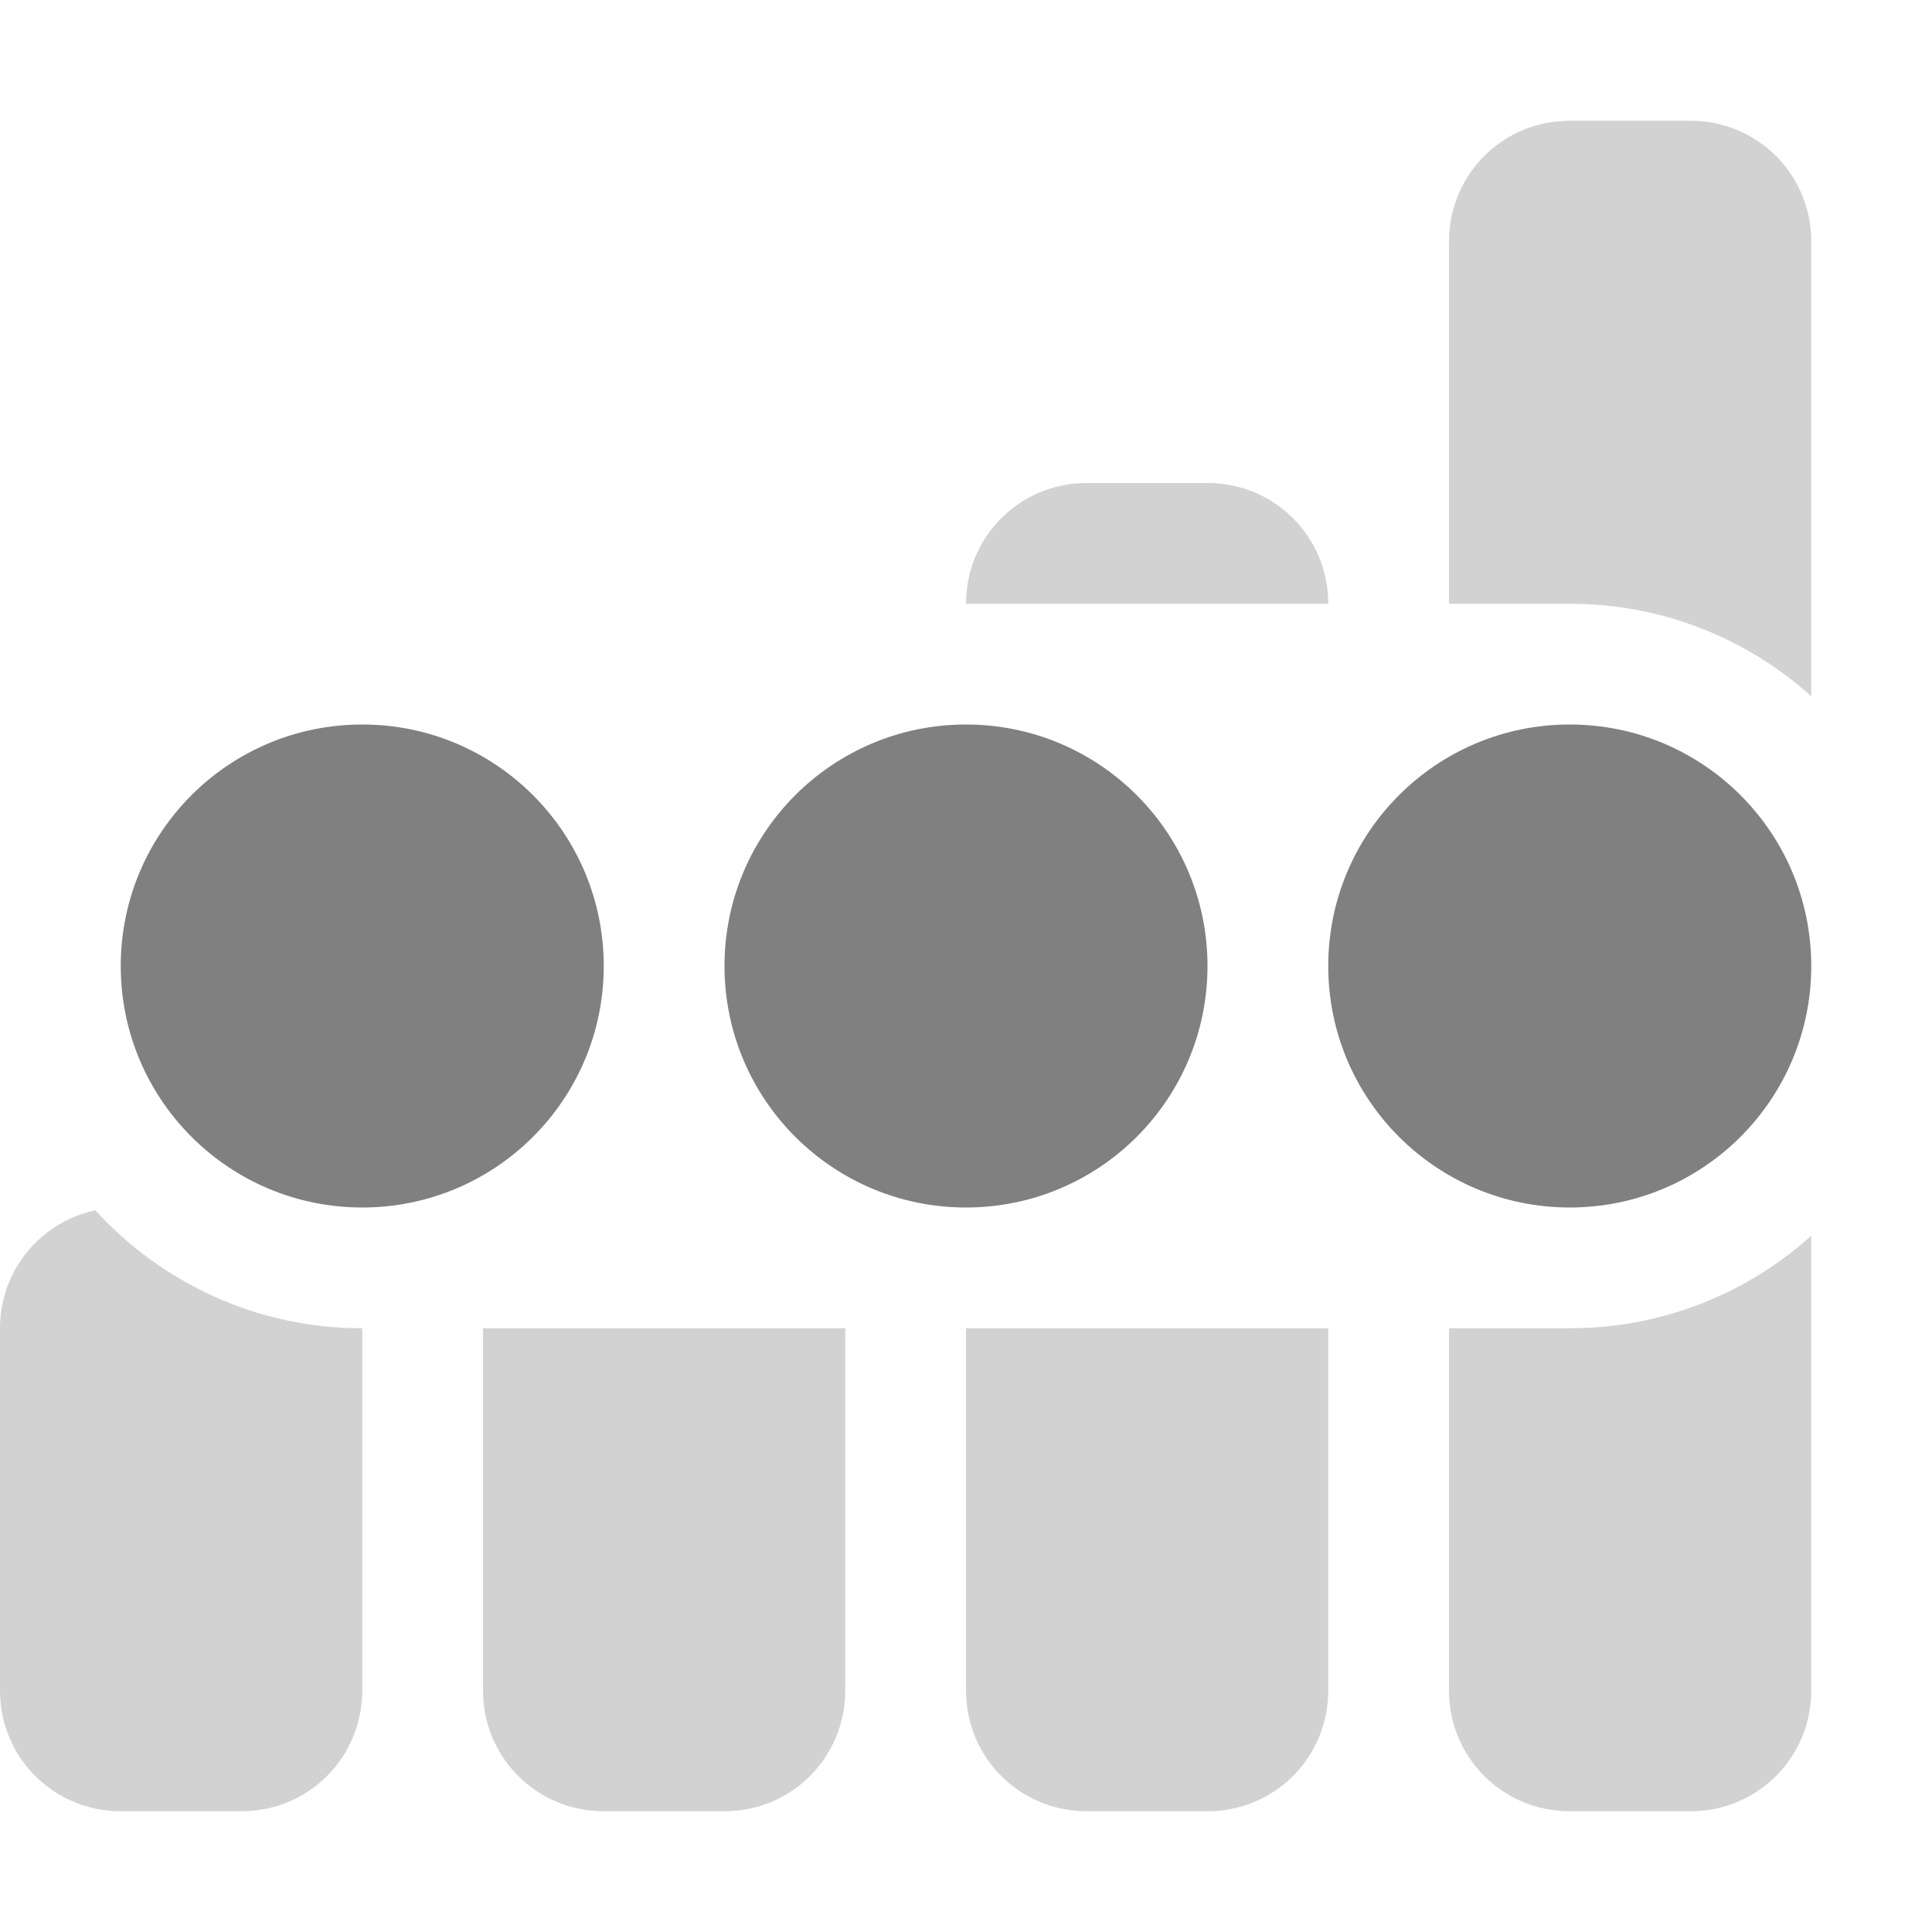
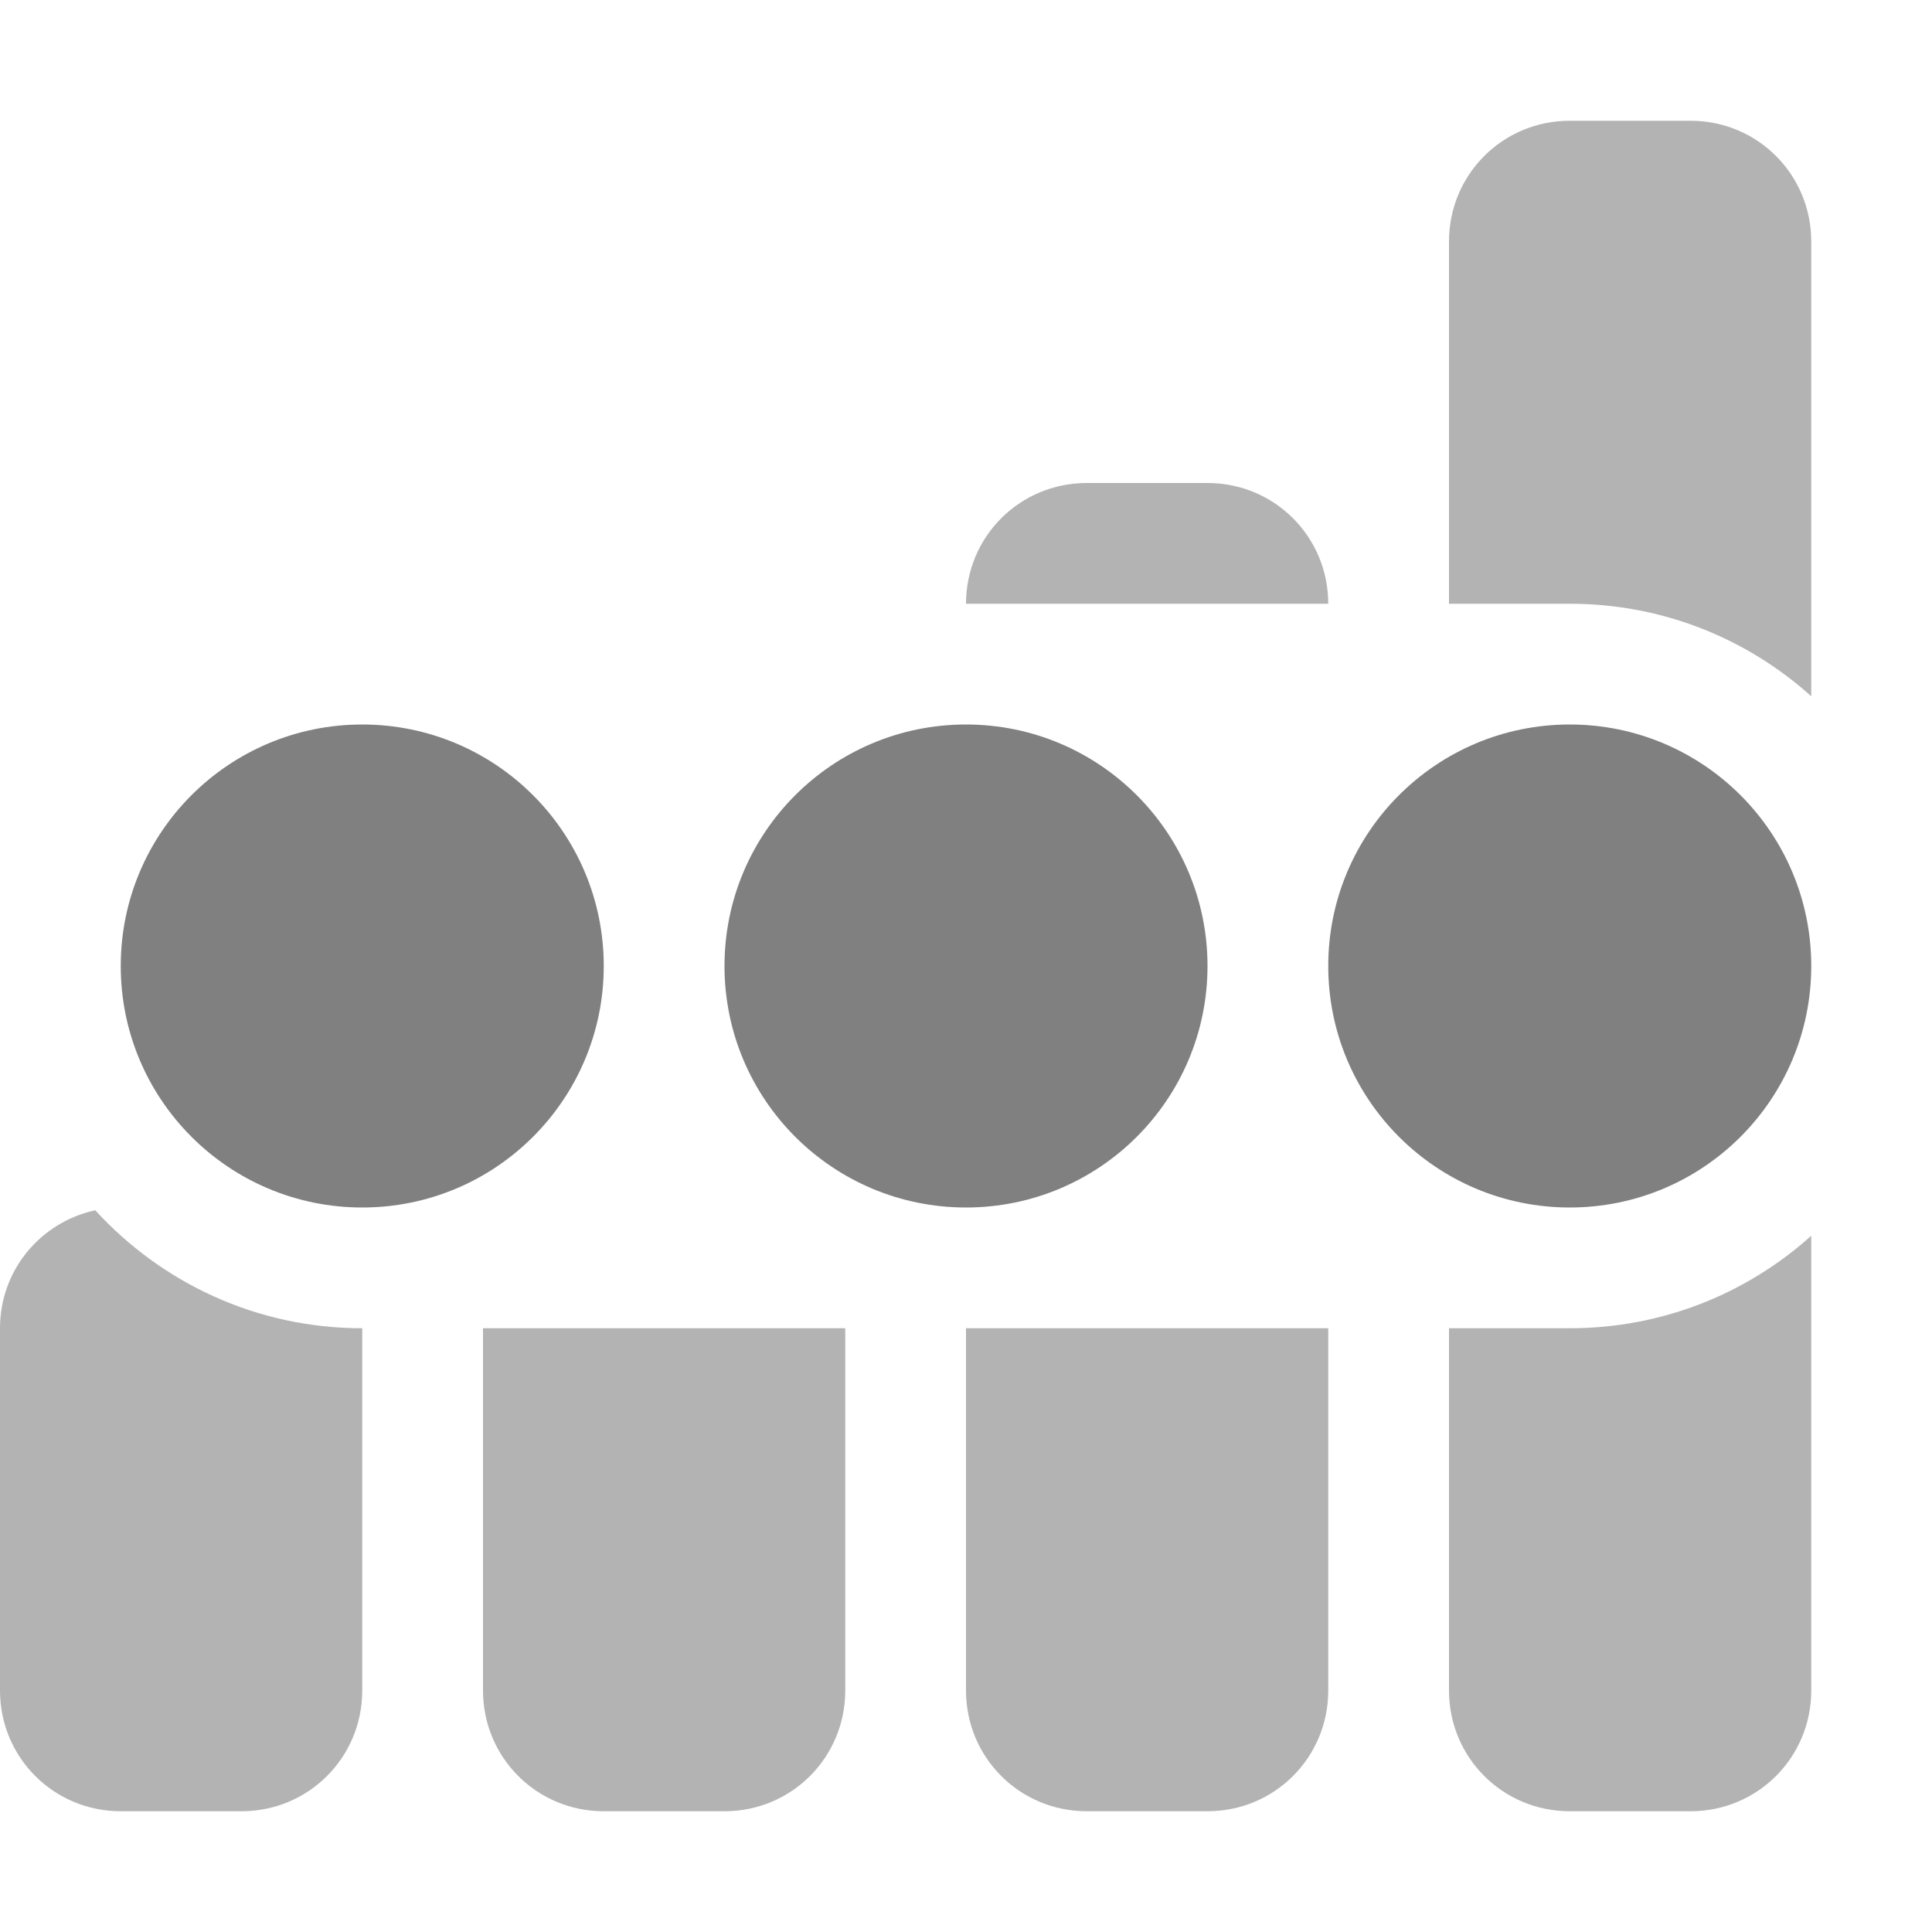
<svg xmlns="http://www.w3.org/2000/svg" height="16px" viewBox="0 0 16 16" width="16px">
-   <path d="m 13 1 c -0.555 0 -1 0.445 -1 1 v 3 h 1 c 0.77 0 1.469 0.289 2 0.766 v -3.766 c 0 -0.555 -0.445 -1 -1 -1 z m -4 3 c -0.555 0 -1 0.445 -1 1 h 3 c 0 -0.555 -0.445 -1 -1 -1 z m -8.211 6.023 c -0.453 0.098 -0.789 0.496 -0.789 0.977 v 3 c 0 0.555 0.445 1 1 1 h 1 c 0.555 0 1 -0.445 1 -1 v -3 c -0.879 0 -1.664 -0.379 -2.211 -0.977 z m 14.211 0.211 c -0.531 0.477 -1.23 0.766 -2 0.766 h -1 v 3 c 0 0.555 0.445 1 1 1 h 1 c 0.555 0 1 -0.445 1 -1 z m -11 0.766 v 3 c 0 0.555 0.445 1 1 1 h 1 c 0.555 0 1 -0.445 1 -1 v -3 z m 4 0 v 3 c 0 0.555 0.445 1 1 1 h 1 c 0.555 0 1 -0.445 1 -1 v -3 z m 0 0" fill="#808080" fill-opacity="0.349" />
+   <path d="m 13 1 c -0.555 0 -1 0.445 -1 1 v 3 h 1 c 0.77 0 1.469 0.289 2 0.766 v -3.766 c 0 -0.555 -0.445 -1 -1 -1 z m -4 3 c -0.555 0 -1 0.445 -1 1 h 3 c 0 -0.555 -0.445 -1 -1 -1 z m -8.211 6.023 c -0.453 0.098 -0.789 0.496 -0.789 0.977 v 3 c 0 0.555 0.445 1 1 1 h 1 c 0.555 0 1 -0.445 1 -1 v -3 c -0.879 0 -1.664 -0.379 -2.211 -0.977 z m 14.211 0.211 c -0.531 0.477 -1.23 0.766 -2 0.766 h -1 v 3 c 0 0.555 0.445 1 1 1 h 1 c 0.555 0 1 -0.445 1 -1 z m -11 0.766 v 3 c 0 0.555 0.445 1 1 1 h 1 c 0.555 0 1 -0.445 1 -1 v -3 z m 4 0 v 3 c 0 0.555 0.445 1 1 1 h 1 c 0.555 0 1 -0.445 1 -1 v -3 z m 0 0" fill="#808080" fill-opacity="0.6" />
  <path d="m 3 6 c -1.105 0 -2 0.895 -2 2 s 0.895 2 2 2 s 2 -0.895 2 -2 s -0.895 -2 -2 -2 z m 5 0 c -1.105 0 -2 0.895 -2 2 s 0.895 2 2 2 s 2 -0.895 2 -2 s -0.895 -2 -2 -2 z m 5 0 c -1.105 0 -2 0.895 -2 2 s 0.895 2 2 2 s 2 -0.895 2 -2 s -0.895 -2 -2 -2 z m 0 0" fill="#808080" />
</svg>
